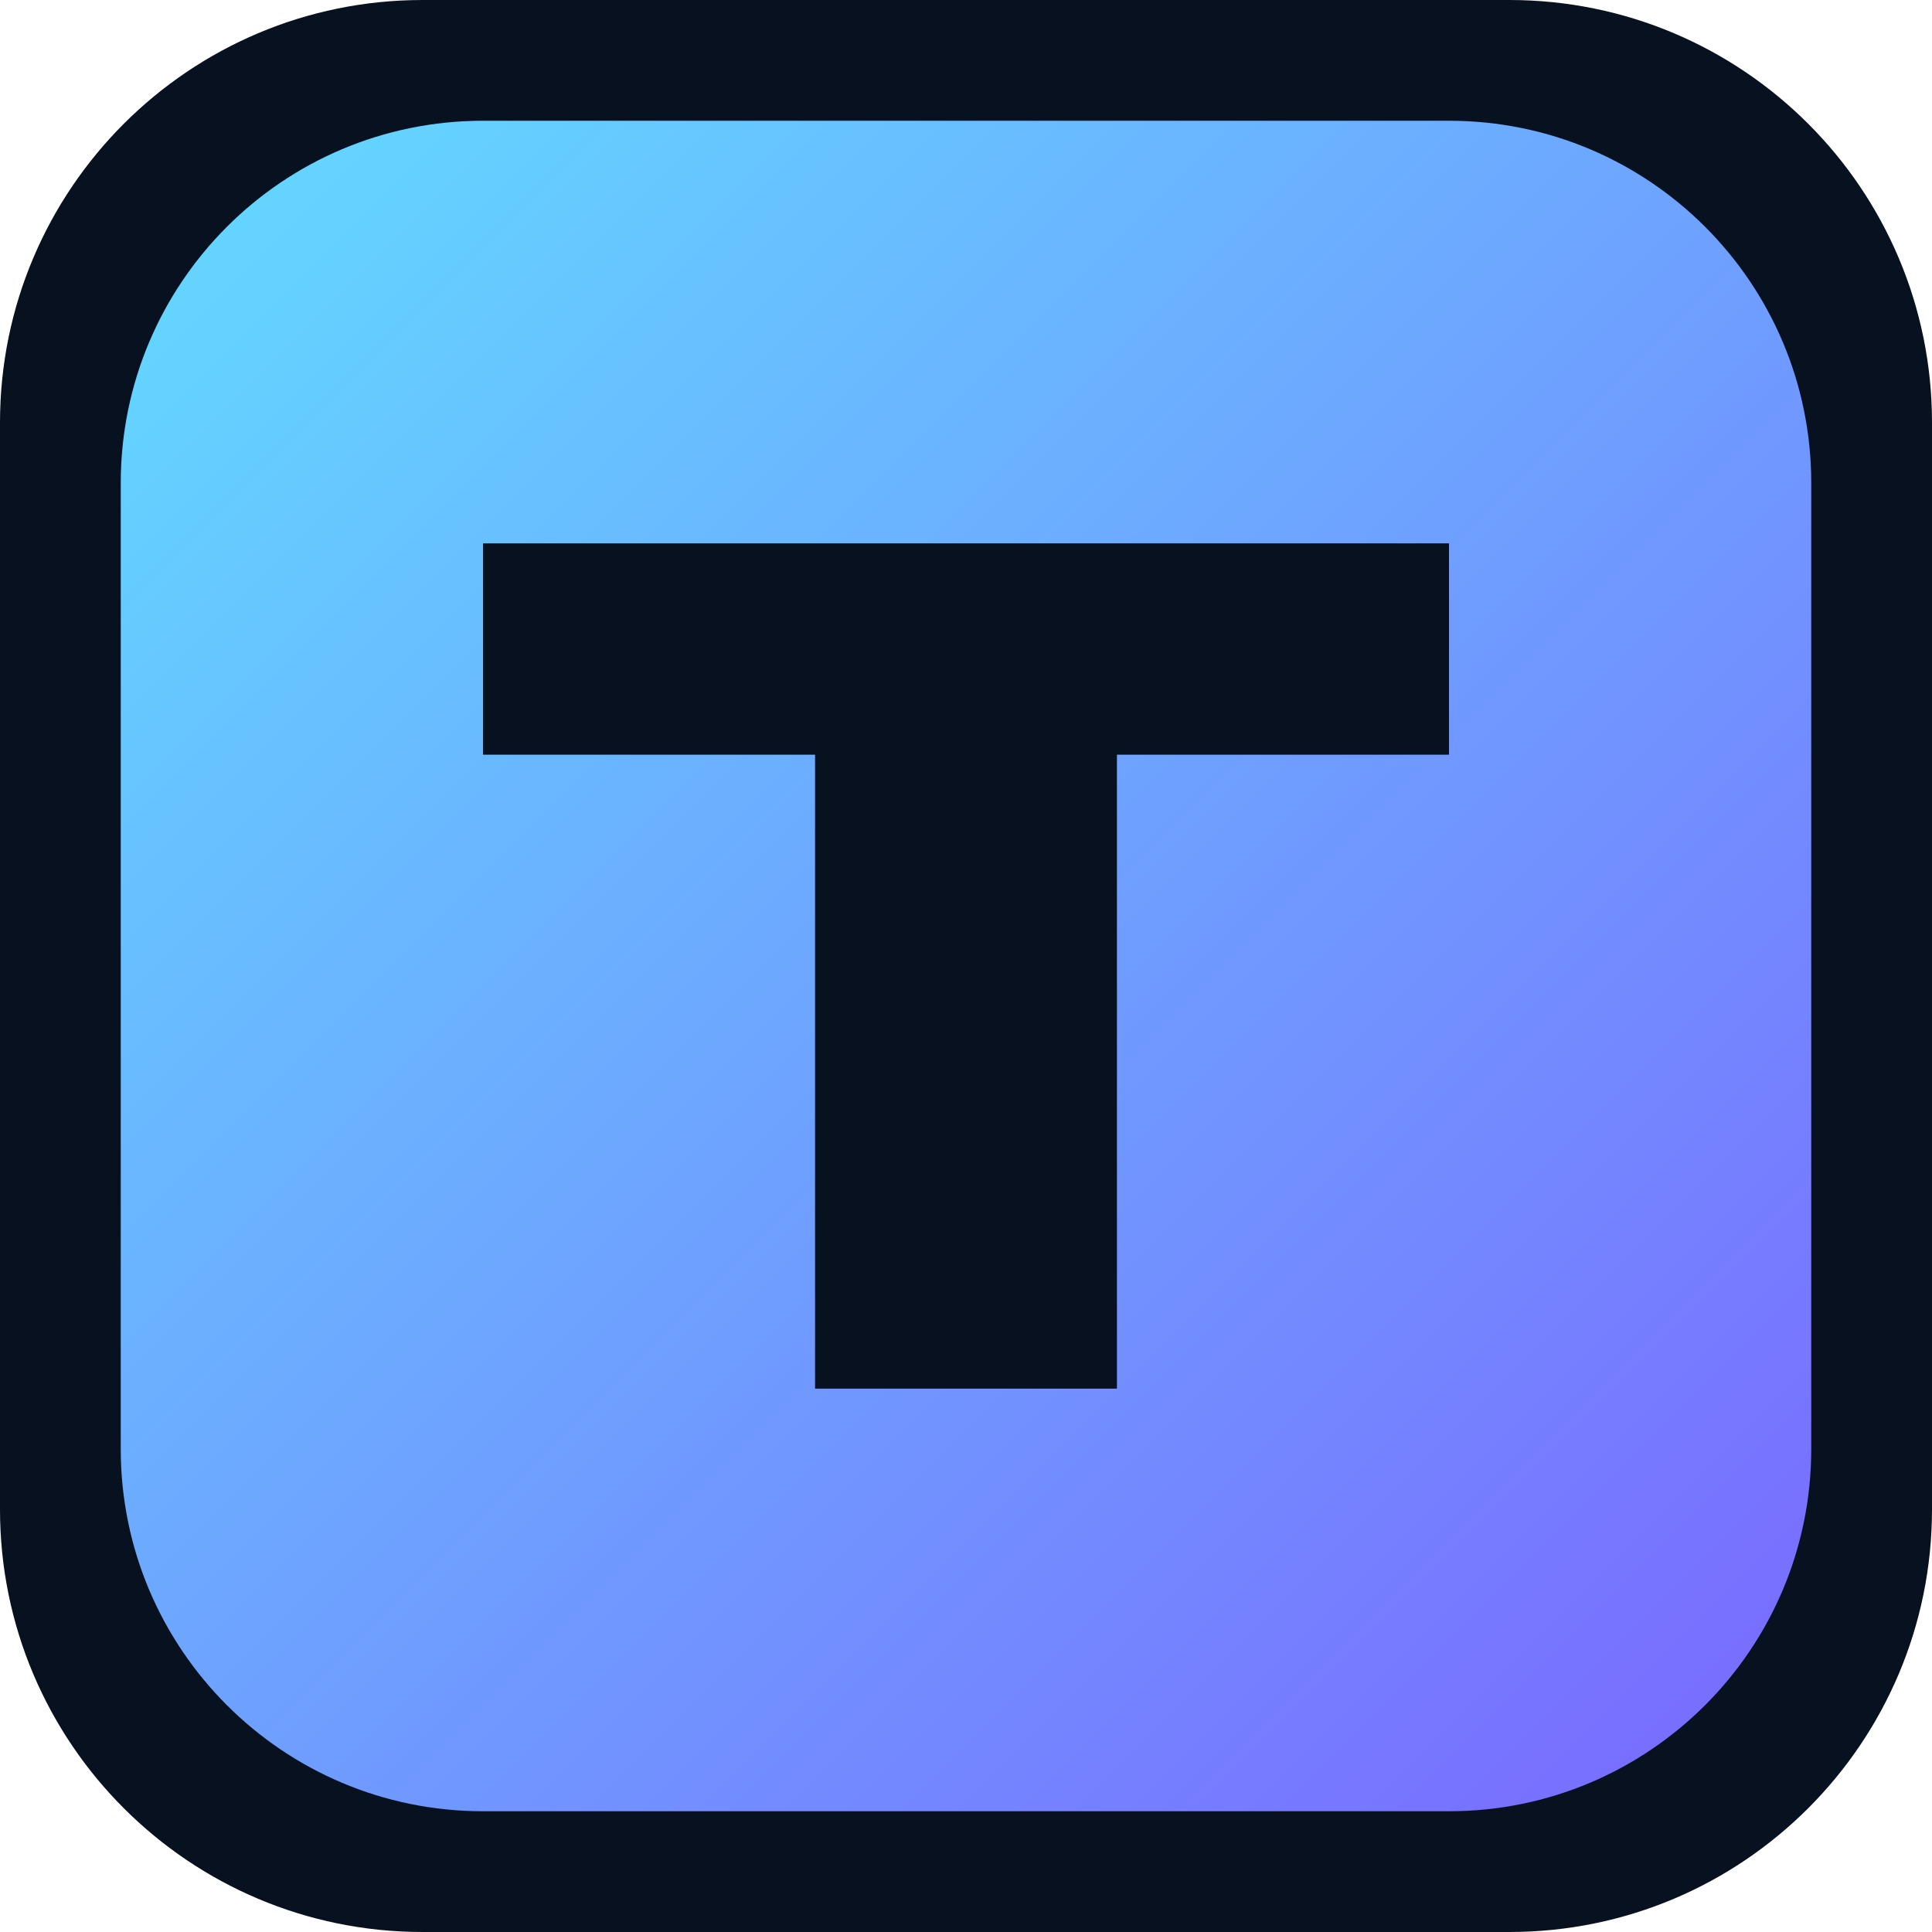
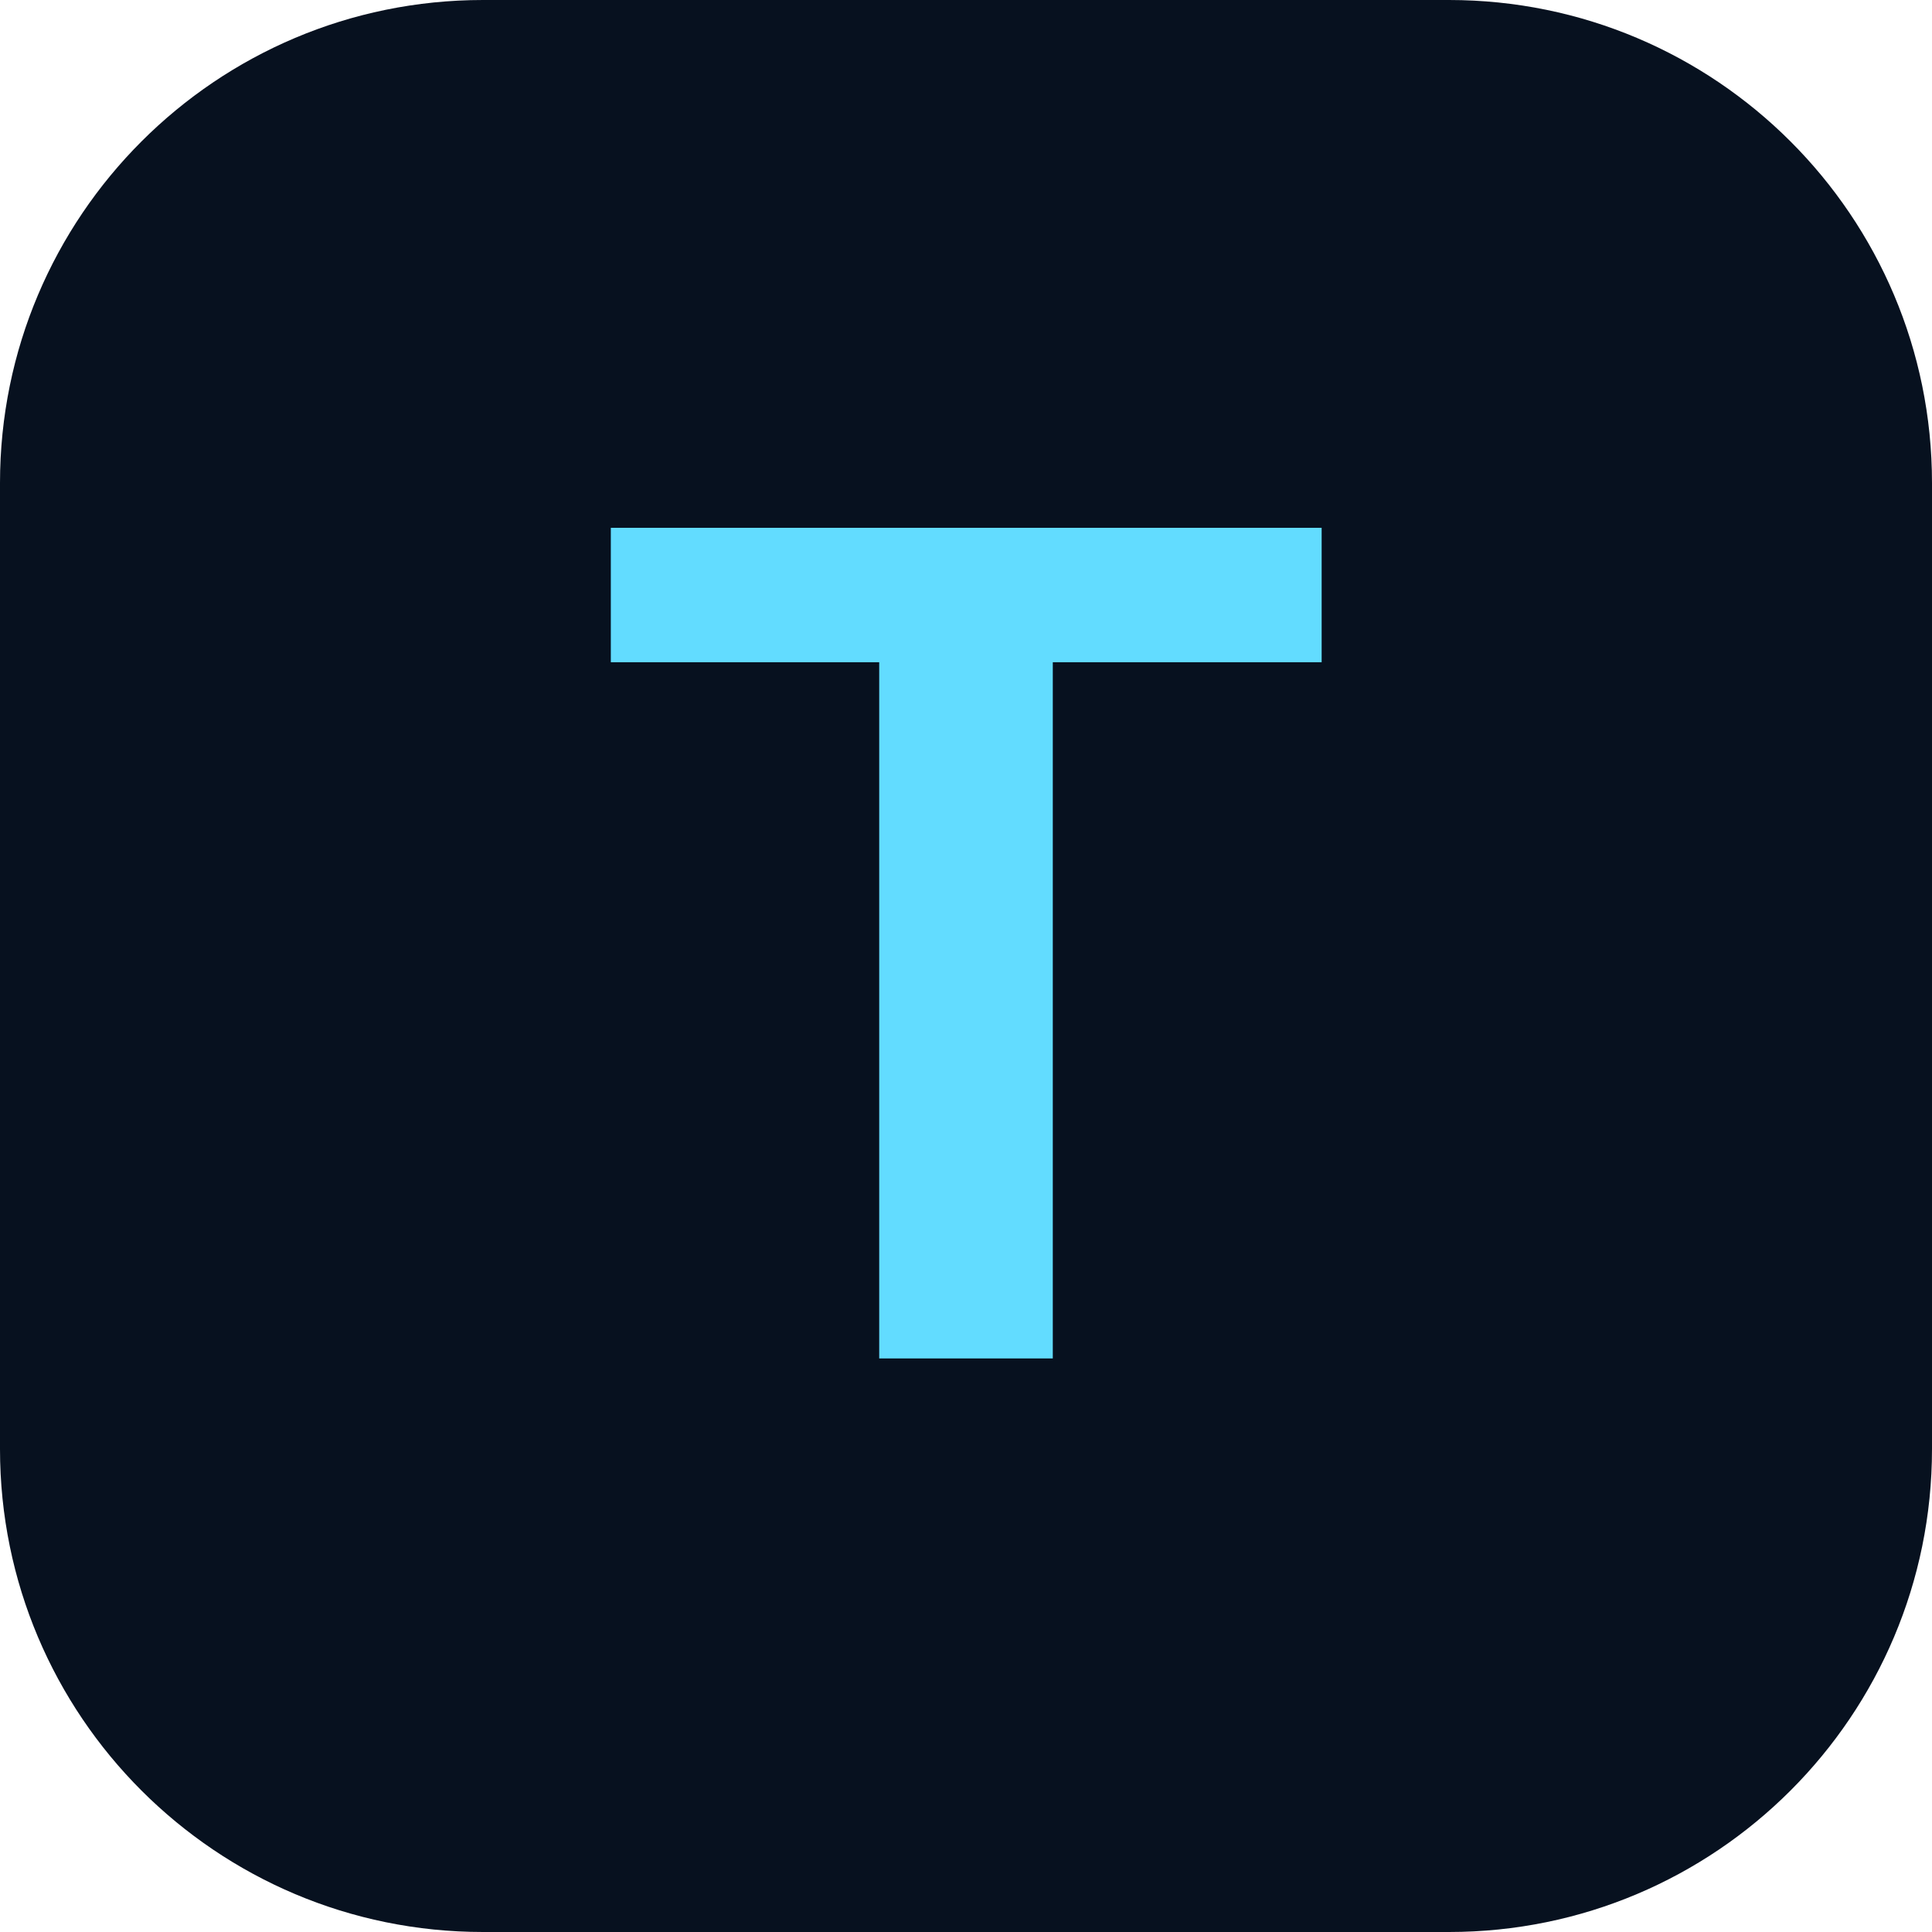
<svg xmlns="http://www.w3.org/2000/svg" viewBox="0 0 64 64">
-   <defs>
-     <linearGradient id="g" x1="0" y1="0" x2="1" y2="1">
-       <stop offset="0%" stop-color="#62dcff" />
-       <stop offset="100%" stop-color="#7a67ff" />
-     </linearGradient>
-   </defs>
-   <rect width="64" height="64" rx="14" fill="#07111f" />
-   <rect x="4" y="4" width="56" height="56" rx="12" fill="url(#g)" />
-   <path d="M16 18h32v7H37v21h-10V25H16z" fill="#07111f" />
+   <rect width="64" height="64" rx="16" fill="#07111f" />
+   <text x="32" y="45" text-anchor="middle" font-family="Arial, sans-serif" font-size="40" font-weight="800" fill="#62dcff">T</text>
</svg>
